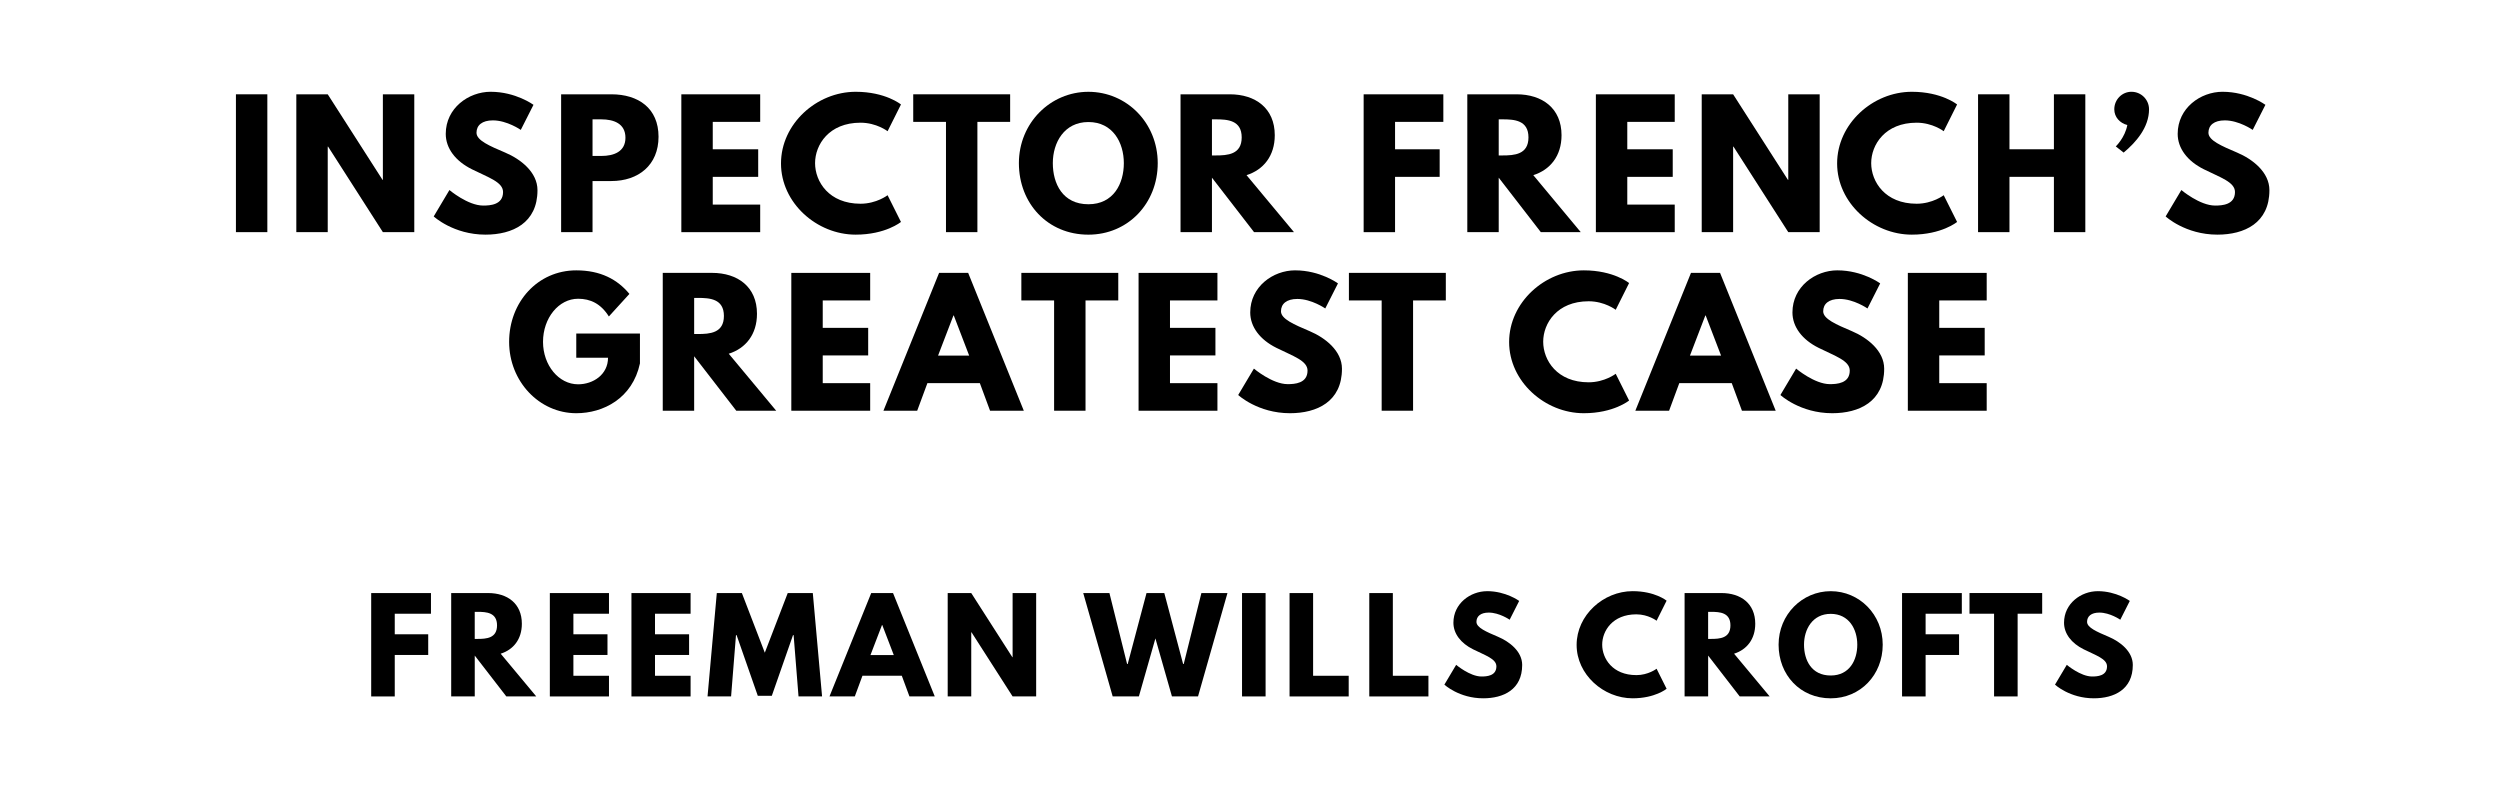
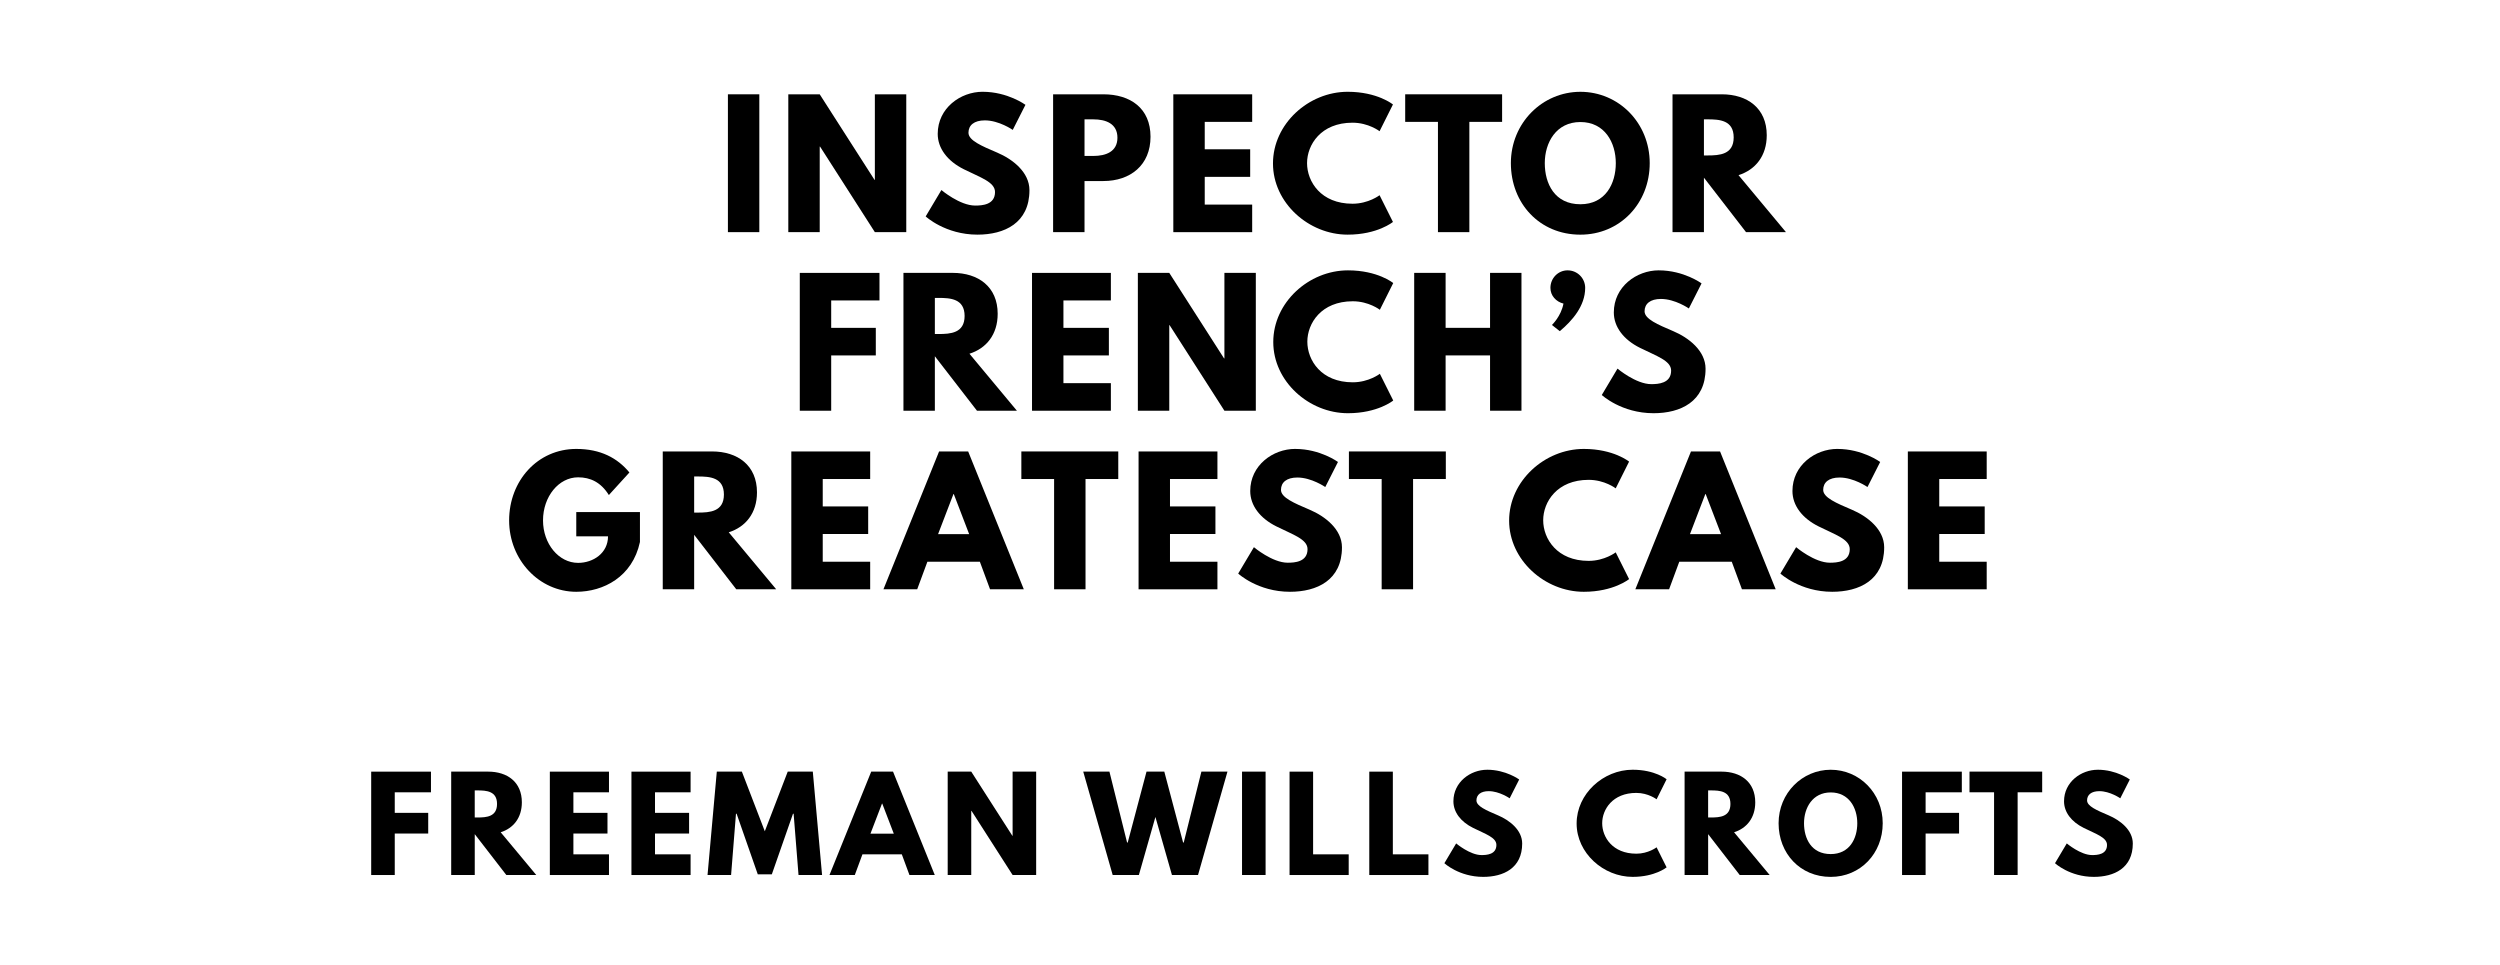
- <svg xmlns="http://www.w3.org/2000/svg" version="1.1" viewBox="0 0 1400 440">
-   <g aria-label="INSPECTOR FRENCH’S">
-     <path d="M149.71,52.81l0.00,77.19l-17.59,0.00l0.00-77.19l17.59,0.00z" />
-     <path d="M183.53,82.09l0.00,47.91l-17.59,0.00l0.00-77.19l17.59,0.00l30.69,47.91l0.19,0.00l0.00-47.91l17.59,0.00l0.00,77.19l-17.59,0.00l-30.69-47.91l-0.19,0.00z" />
-     <path d="M274.80,51.40c14.04,0.00,23.95,7.30,23.95,7.30l-7.11,14.04s-7.67-5.33-15.63-5.33c-5.99,0.00-9.17,2.71-9.17,6.92c0.00,4.30,7.30,7.39,16.09,11.13c8.61,3.65,18.06,10.95,18.06,21.05c0.00,18.43-14.04,24.89-29.10,24.89c-18.06,0.00-29.01-10.20-29.01-10.20l8.80-14.78s10.29,8.70,18.90,8.70c3.84,0.00,11.13-0.37,11.13-7.58c0.00-5.61-8.23-8.14-17.40-12.73c-9.26-4.58-14.69-11.79-14.69-19.84c0.00-14.41,12.73-23.58,25.17-23.58z" />
-     <path d="M314.23,52.81l28.16,0.00c15.06,0.00,26.39,7.77,26.39,23.77c0.00,15.91-11.32,24.80-26.39,24.80l-10.57,0.00l0.00,28.63l-17.59,0.00l0.00-77.19z  M331.82,87.33l4.96,0.00c6.92,0.00,13.47-2.34,13.47-10.20c0.00-7.95-6.55-10.29-13.47-10.29l-4.96,0.00l0.00,20.49z" />
-     <path d="M425.71,52.81l0.00,15.44l-26.57,0.00l0.00,15.35l25.45,0.00l0.00,15.44l-25.45,0.00l0.00,15.53l26.57,0.00l0.00,15.44l-44.16,0.00l0.00-77.19l44.16,0.00z" />
-     <path d="M481.89,114.09c8.98,0.00,15.16-4.77,15.16-4.77l7.49,14.97s-8.61,7.11-25.36,7.11c-21.80,0.00-41.82-17.78-41.82-39.86c0.00-22.18,19.93-40.14,41.82-40.14c16.75,0.00,25.36,7.11,25.36,7.11l-7.49,14.97s-6.18-4.77-15.16-4.77c-17.68,0.00-25.45,12.35-25.45,22.64c0.00,10.39,7.77,22.74,25.45,22.74z" />
-     <path d="M511.41,68.25l0.00-15.44l54.27,0.00l0.00,15.44l-18.34,0.00l0.00,61.75l-17.59,0.00l0.00-61.75l-18.34,0.00z" />
-     <path d="M570.58,91.36c0.00-22.55,17.68-39.95,38.92-39.95c21.43,0.00,38.83,17.40,38.83,39.95s-16.65,40.05-38.83,40.05c-22.83,0.00-38.92-17.50-38.92-40.05z  M589.58,91.36c0.00,11.51,5.52,23.02,19.93,23.02c14.04,0.00,19.84-11.51,19.84-23.02s-6.18-23.02-19.84-23.02c-13.57,0.00-19.93,11.51-19.93,23.02z" />
-     <path d="M661.10,52.81l27.60,0.00c14.32,0.00,25.17,7.77,25.17,22.92c0.00,11.60-6.36,19.37-15.81,22.36l26.57,31.91l-22.36,0.00l-23.58-30.50l0.00,30.50l-17.59,0.00l0.00-77.19z  M678.69,87.05l2.06,0.00c6.64,0.00,14.60-0.47,14.60-10.11s-7.95-10.11-14.60-10.11l-2.06,0.00l0.00,20.21z" />
-     <path d="M808.27,52.81l0.00,15.44l-27.04,0.00l0.00,15.35l24.98,0.00l0.00,15.44l-24.98,0.00l0.00,30.97l-17.59,0.00l0.00-77.19l44.63,0.00z" />
-     <path d="M821.69,52.81l27.60,0.00c14.32,0.00,25.17,7.77,25.17,22.92c0.00,11.60-6.36,19.37-15.81,22.36l26.57,31.91l-22.36,0.00l-23.58-30.50l0.00,30.50l-17.59,0.00l0.00-77.19z  M839.28,87.05l2.06,0.00c6.64,0.00,14.60-0.47,14.60-10.11s-7.95-10.11-14.60-10.11l-2.06,0.00l0.00,20.21z" />
-     <path d="M937.85,52.81l0.00,15.44l-26.57,0.00l0.00,15.35l25.45,0.00l0.00,15.44l-25.45,0.00l0.00,15.53l26.57,0.00l0.00,15.44l-44.16,0.00l0.00-77.19l44.16,0.00z" />
-     <path d="M970.55,82.09l0.00,47.91l-17.59,0.00l0.00-77.19l17.59,0.00l30.69,47.91l0.19,0.00l0.00-47.91l17.59,0.00l0.00,77.19l-17.59,0.00l-30.69-47.91l-0.19,0.00z" />
-     <path d="M1073.32,114.09c8.98,0.00,15.16-4.77,15.16-4.77l7.49,14.97s-8.61,7.11-25.36,7.11c-21.80,0.00-41.82-17.78-41.82-39.86c0.00-22.18,19.93-40.14,41.82-40.14c16.75,0.00,25.36,7.11,25.36,7.11l-7.49,14.97s-6.18-4.77-15.16-4.77c-17.68,0.00-25.45,12.35-25.45,22.64c0.00,10.39,7.77,22.74,25.45,22.74z" />
-     <path d="M1125.30,99.03l0.00,30.97l-17.59,0.00l0.00-77.19l17.59,0.00l0.00,30.78l24.89,0.00l0.00-30.78l17.59,0.00l0.00,77.19l-17.59,0.00l0.00-30.97l-24.89,0.00z" />
-     <path d="M1193.64,51.40c5.43,0.00,9.82,4.40,9.82,9.82c0.00,10.20-7.39,18.53-14.22,24.23l-4.40-3.46s5.15-4.87,6.46-11.98c-4.12-1.03-7.30-4.40-7.30-8.80c0.00-5.43,4.30-9.82,9.64-9.82z" />
-     <path d="M1244.68,51.40c14.04,0.00,23.95,7.30,23.95,7.30l-7.11,14.04s-7.67-5.33-15.63-5.33c-5.99,0.00-9.17,2.71-9.17,6.92c0.00,4.30,7.30,7.39,16.09,11.13c8.61,3.65,18.06,10.95,18.06,21.05c0.00,18.43-14.04,24.89-29.10,24.89c-18.06,0.00-29.01-10.20-29.01-10.20l8.80-14.78s10.29,8.70,18.90,8.70c3.84,0.00,11.13-0.37,11.13-7.58c0.00-5.61-8.23-8.14-17.40-12.73c-9.26-4.58-14.69-11.79-14.69-19.84c0.00-14.41,12.73-23.58,25.17-23.58z" />
+ <svg xmlns="http://www.w3.org/2000/svg" version="1.1" viewBox="0 0 1400 540">
+   <g aria-label="INSPECTOR">
+     <path d="M425.22,52.81l0.00,77.19l-17.59,0.00l0.00-77.19l17.59,0.00z" />
+     <path d="M459.04,82.09l0.00,47.91l-17.59,0.00l0.00-77.19l17.59,0.00l30.69,47.91l0.19,0.00l0.00-47.91l17.59,0.00l0.00,77.19l-17.59,0.00l-30.69-47.91l-0.19,0.00z" />
+     <path d="M550.30,51.40c14.04,0.00,23.95,7.30,23.95,7.30l-7.11,14.04s-7.67-5.33-15.63-5.33c-5.99,0.00-9.17,2.71-9.17,6.92c0.00,4.30,7.30,7.39,16.09,11.13c8.61,3.65,18.06,10.95,18.06,21.05c0.00,18.43-14.04,24.89-29.10,24.89c-18.06,0.00-29.01-10.20-29.01-10.20l8.80-14.78s10.29,8.70,18.90,8.70c3.84,0.00,11.13-0.37,11.13-7.58c0.00-5.61-8.23-8.14-17.40-12.73c-9.26-4.58-14.69-11.79-14.69-19.84c0.00-14.41,12.73-23.58,25.17-23.58z" />
+     <path d="M589.74,52.81l28.16,0.00c15.06,0.00,26.39,7.77,26.39,23.77c0.00,15.91-11.32,24.80-26.39,24.80l-10.57,0.00l0.00,28.63l-17.59,0.00l0.00-77.19z  M607.33,87.33l4.96,0.00c6.92,0.00,13.47-2.34,13.47-10.20c0.00-7.95-6.55-10.29-13.47-10.29l-4.96,0.00l0.00,20.49z" />
+     <path d="M701.22,52.81l0.00,15.44l-26.57,0.00l0.00,15.35l25.45,0.00l0.00,15.44l-25.45,0.00l0.00,15.53l26.57,0.00l0.00,15.44l-44.16,0.00l0.00-77.19l44.16,0.00z" />
+     <path d="M757.40,114.09c8.98,0.00,15.16-4.77,15.16-4.77l7.49,14.97s-8.61,7.11-25.36,7.11c-21.80,0.00-41.82-17.78-41.82-39.86c0.00-22.18,19.93-40.14,41.82-40.14c16.75,0.00,25.36,7.11,25.36,7.11l-7.49,14.97s-6.18-4.77-15.16-4.77c-17.68,0.00-25.45,12.35-25.45,22.64c0.00,10.39,7.77,22.74,25.45,22.74z" />
+     <path d="M786.91,68.25l0.00-15.44l54.27,0.00l0.00,15.44l-18.34,0.00l0.00,61.75l-17.59,0.00l0.00-61.75l-18.34,0.00z" />
+     <path d="M846.09,91.36c0.00-22.55,17.68-39.95,38.92-39.95c21.43,0.00,38.83,17.40,38.83,39.95s-16.65,40.05-38.83,40.05c-22.83,0.00-38.92-17.50-38.92-40.05z  M865.08,91.36c0.00,11.51,5.52,23.02,19.93,23.02c14.04,0.00,19.84-11.51,19.84-23.02s-6.18-23.02-19.84-23.02c-13.57,0.00-19.93,11.51-19.93,23.02z" />
+     <path d="M936.61,52.81l27.60,0.00c14.32,0.00,25.17,7.77,25.17,22.92c0.00,11.60-6.36,19.37-15.81,22.36l26.57,31.91l-22.36,0.00l-23.58-30.50l0.00,30.50l-17.59,0.00l0.00-77.19z  M954.20,87.05l2.06,0.00c6.64,0.00,14.60-0.47,14.60-10.11s-7.95-10.11-14.60-10.11l-2.06,0.00l0.00,20.21z" />
+   </g>
+   <g aria-label="FRENCH’S">
+     <path d="M492.51,152.81l0.00,15.44l-27.04,0.00l0.00,15.35l24.98,0.00l0.00,15.44l-24.98,0.00l0.00,30.97l-17.59,0.00l0.00-77.19l44.63,0.00z" />
+     <path d="M505.93,152.81l27.60,0.00c14.32,0.00,25.17,7.77,25.17,22.92c0.00,11.60-6.36,19.37-15.81,22.36l26.57,31.91l-22.36,0.00l-23.58-30.50l0.00,30.50l-17.59,0.00l0.00-77.19z  M523.52,187.05l2.06,0.00c6.64,0.00,14.60-0.47,14.60-10.11s-7.95-10.11-14.60-10.11l-2.06,0.00l0.00,20.21z" />
+     <path d="M622.09,152.81l0.00,15.44l-26.57,0.00l0.00,15.35l25.45,0.00l0.00,15.44l-25.45,0.00l0.00,15.53l26.57,0.00l0.00,15.44l-44.16,0.00l0.00-77.19l44.16,0.00z" />
+     <path d="M654.79,182.09l0.00,47.91l-17.59,0.00l0.00-77.19l17.59,0.00l30.69,47.91l0.19,0.00l0.00-47.91l17.59,0.00l0.00,77.19l-17.59,0.00l-30.69-47.91l-0.19,0.00z" />
+     <path d="M757.56,214.09c8.98,0.00,15.16-4.77,15.16-4.77l7.49,14.97s-8.61,7.11-25.36,7.11c-21.80,0.00-41.82-17.78-41.82-39.86c0.00-22.18,19.93-40.14,41.82-40.14c16.75,0.00,25.36,7.11,25.36,7.11l-7.49,14.97s-6.18-4.77-15.16-4.77c-17.68,0.00-25.45,12.35-25.45,22.64c0.00,10.39,7.77,22.74,25.45,22.74z" />
+     <path d="M809.54,199.03l0.00,30.97l-17.59,0.00l0.00-77.19l17.59,0.00l0.00,30.78l24.89,0.00l0.00-30.78l17.59,0.00l0.00,77.19l-17.59,0.00l0.00-30.97l-24.89,0.00z" />
+     <path d="M877.88,151.40c5.43,0.00,9.82,4.40,9.82,9.82c0.00,10.20-7.39,18.53-14.22,24.23l-4.40-3.46s5.15-4.87,6.46-11.98c-4.12-1.03-7.30-4.40-7.30-8.80c0.00-5.43,4.30-9.82,9.64-9.82z" />
+     <path d="M928.92,151.40c14.04,0.00,23.95,7.30,23.95,7.30l-7.11,14.04s-7.67-5.33-15.63-5.33c-5.99,0.00-9.17,2.71-9.17,6.92c0.00,4.30,7.30,7.39,16.09,11.13c8.61,3.65,18.06,10.95,18.06,21.05c0.00,18.43-14.04,24.89-29.10,24.89c-18.06,0.00-29.01-10.20-29.01-10.20l8.80-14.78s10.29,8.70,18.90,8.70c3.84,0.00,11.13-0.37,11.13-7.58c0.00-5.61-8.23-8.14-17.40-12.73c-9.26-4.58-14.69-11.79-14.69-19.84c0.00-14.41,12.73-23.58,25.17-23.58z" />
  </g>
  <g aria-label="GREATEST CASE">
-     <path d="M358.37,186.77l0.00,16.75c-4.21,19.56-20.49,27.88-35.65,27.88c-20.77,0.00-37.61-17.87-37.61-39.95c0.00-22.18,15.91-40.05,37.61-40.05c13.57,0.00,23.02,5.05,29.75,13.19l-11.51,12.63c-4.49-7.20-10.39-9.92-17.22-9.92c-10.85,0.00-19.65,10.76-19.65,24.14c0.00,13.10,8.80,23.77,19.65,23.77c8.42,0.00,16.75-5.43,16.75-14.88l-17.78,0.00l0.00-13.57l35.65,0.00z" />
-     <path d="M371.14,152.81l27.60,0.00c14.32,0.00,25.17,7.77,25.17,22.92c0.00,11.60-6.36,19.37-15.81,22.36l26.57,31.91l-22.36,0.00l-23.58-30.50l0.00,30.50l-17.59,0.00l0.00-77.19z  M388.73,187.05l2.06,0.00c6.64,0.00,14.60-0.47,14.60-10.11s-7.95-10.11-14.60-10.11l-2.06,0.00l0.00,20.21z" />
-     <path d="M487.30,152.81l0.00,15.44l-26.57,0.00l0.00,15.35l25.45,0.00l0.00,15.44l-25.45,0.00l0.00,15.53l26.57,0.00l0.00,15.44l-44.16,0.00l0.00-77.19l44.16,0.00z" />
-     <path d="M542.17,152.81l31.16,77.19l-18.90,0.00l-5.71-15.44l-29.38,0.00l-5.71,15.44l-18.90,0.00l31.16-77.19l16.28,0.00z  M542.73,199.12l-8.61-22.46l-0.19,0.00l-8.61,22.46l17.40,0.00z" />
-     <path d="M571.96,168.25l0.00-15.44l54.27,0.00l0.00,15.44l-18.34,0.00l0.00,61.75l-17.59,0.00l0.00-61.75l-18.34,0.00z" />
-     <path d="M681.76,152.81l0.00,15.44l-26.57,0.00l0.00,15.35l25.45,0.00l0.00,15.44l-25.45,0.00l0.00,15.53l26.57,0.00l0.00,15.44l-44.16,0.00l0.00-77.19l44.16,0.00z" />
-     <path d="M725.31,151.40c14.04,0.00,23.95,7.30,23.95,7.30l-7.11,14.04s-7.67-5.33-15.63-5.33c-5.99,0.00-9.17,2.71-9.17,6.92c0.00,4.30,7.30,7.39,16.09,11.13c8.61,3.65,18.06,10.95,18.06,21.05c0.00,18.43-14.04,24.89-29.10,24.89c-18.06,0.00-29.01-10.20-29.01-10.20l8.80-14.78s10.29,8.70,18.90,8.70c3.84,0.00,11.13-0.37,11.13-7.58c0.00-5.61-8.23-8.14-17.40-12.73c-9.26-4.58-14.69-11.79-14.69-19.84c0.00-14.41,12.73-23.58,25.17-23.58z" />
-     <path d="M755.39,168.25l0.00-15.44l54.27,0.00l0.00,15.44l-18.34,0.00l0.00,61.75l-17.59,0.00l0.00-61.75l-18.34,0.00z" />
-     <path d="M889.64,214.09c8.98,0.00,15.16-4.77,15.16-4.77l7.49,14.97s-8.61,7.11-25.36,7.11c-21.80,0.00-41.82-17.78-41.82-39.86c0.00-22.18,19.93-40.14,41.82-40.14c16.75,0.00,25.36,7.11,25.36,7.11l-7.49,14.97s-6.18-4.77-15.16-4.77c-17.68,0.00-25.45,12.35-25.45,22.64c0.00,10.39,7.77,22.74,25.45,22.74z" />
-     <path d="M963.23,152.81l31.16,77.19l-18.90,0.00l-5.71-15.44l-29.38,0.00l-5.71,15.44l-18.90,0.00l31.16-77.19l16.28,0.00z  M963.79,199.12l-8.61-22.46l-0.19,0.00l-8.61,22.46l17.40,0.00z" />
-     <path d="M1028.95,151.40c14.04,0.00,23.95,7.30,23.95,7.30l-7.11,14.04s-7.67-5.33-15.63-5.33c-5.99,0.00-9.17,2.71-9.17,6.92c0.00,4.30,7.30,7.39,16.09,11.13c8.61,3.65,18.06,10.95,18.06,21.05c0.00,18.43-14.04,24.89-29.10,24.89c-18.06,0.00-29.01-10.20-29.01-10.20l8.80-14.78s10.29,8.70,18.90,8.70c3.84,0.00,11.13-0.37,11.13-7.58c0.00-5.61-8.23-8.14-17.40-12.73c-9.26-4.58-14.69-11.79-14.69-19.84c0.00-14.41,12.73-23.58,25.17-23.58z" />
-     <path d="M1112.55,152.81l0.00,15.44l-26.57,0.00l0.00,15.35l25.45,0.00l0.00,15.44l-25.45,0.00l0.00,15.53l26.57,0.00l0.00,15.44l-44.16,0.00l0.00-77.19l44.16,0.00z" />
+     <path d="M358.37,286.77l0.00,16.75c-4.21,19.56-20.49,27.88-35.65,27.88c-20.77,0.00-37.61-17.87-37.61-39.95c0.00-22.18,15.91-40.05,37.61-40.05c13.57,0.00,23.02,5.05,29.75,13.19l-11.51,12.63c-4.49-7.20-10.39-9.92-17.22-9.92c-10.85,0.00-19.65,10.76-19.65,24.14c0.00,13.10,8.80,23.77,19.65,23.77c8.42,0.00,16.75-5.43,16.75-14.88l-17.78,0.00l0.00-13.57l35.65,0.00z" />
+     <path d="M371.14,252.81l27.60,0.00c14.32,0.00,25.17,7.77,25.17,22.92c0.00,11.60-6.36,19.37-15.81,22.36l26.57,31.91l-22.36,0.00l-23.58-30.50l0.00,30.50l-17.59,0.00l0.00-77.19z  M388.73,287.05l2.06,0.00c6.64,0.00,14.60-0.47,14.60-10.11s-7.95-10.11-14.60-10.11l-2.06,0.00l0.00,20.21z" />
+     <path d="M487.30,252.81l0.00,15.44l-26.57,0.00l0.00,15.35l25.45,0.00l0.00,15.44l-25.45,0.00l0.00,15.53l26.57,0.00l0.00,15.44l-44.16,0.00l0.00-77.19l44.16,0.00z" />
+     <path d="M542.17,252.81l31.16,77.19l-18.90,0.00l-5.71-15.44l-29.38,0.00l-5.71,15.44l-18.90,0.00l31.16-77.19l16.28,0.00z  M542.73,299.12l-8.61-22.46l-0.19,0.00l-8.61,22.46l17.40,0.00z" />
+     <path d="M571.96,268.25l0.00-15.44l54.27,0.00l0.00,15.44l-18.34,0.00l0.00,61.75l-17.59,0.00l0.00-61.75l-18.34,0.00z" />
+     <path d="M681.76,252.81l0.00,15.44l-26.57,0.00l0.00,15.35l25.45,0.00l0.00,15.44l-25.45,0.00l0.00,15.53l26.57,0.00l0.00,15.44l-44.16,0.00l0.00-77.19l44.16,0.00z" />
+     <path d="M725.31,251.40c14.04,0.00,23.95,7.30,23.95,7.30l-7.11,14.04s-7.67-5.33-15.63-5.33c-5.99,0.00-9.17,2.71-9.17,6.92c0.00,4.30,7.30,7.39,16.09,11.13c8.61,3.65,18.06,10.95,18.06,21.05c0.00,18.43-14.04,24.89-29.10,24.89c-18.06,0.00-29.01-10.20-29.01-10.20l8.80-14.78s10.29,8.70,18.90,8.70c3.84,0.00,11.13-0.37,11.13-7.58c0.00-5.61-8.23-8.14-17.40-12.73c-9.26-4.58-14.69-11.79-14.69-19.84c0.00-14.41,12.73-23.58,25.17-23.58z" />
+     <path d="M755.39,268.25l0.00-15.44l54.27,0.00l0.00,15.44l-18.34,0.00l0.00,61.75l-17.59,0.00l0.00-61.75l-18.34,0.00z" />
+     <path d="M889.64,314.09c8.98,0.00,15.16-4.77,15.16-4.77l7.49,14.97s-8.61,7.11-25.36,7.11c-21.80,0.00-41.82-17.78-41.82-39.86c0.00-22.18,19.93-40.14,41.82-40.14c16.75,0.00,25.36,7.11,25.36,7.11l-7.49,14.97s-6.18-4.77-15.16-4.77c-17.68,0.00-25.45,12.35-25.45,22.64c0.00,10.39,7.77,22.74,25.45,22.74z" />
+     <path d="M963.23,252.81l31.16,77.19l-18.90,0.00l-5.71-15.44l-29.38,0.00l-5.71,15.44l-18.90,0.00l31.16-77.19l16.28,0.00z  M963.79,299.12l-8.61-22.46l-0.19,0.00l-8.61,22.46l17.40,0.00z" />
+     <path d="M1028.95,251.40c14.04,0.00,23.95,7.30,23.95,7.30l-7.11,14.04s-7.67-5.33-15.63-5.33c-5.99,0.00-9.17,2.71-9.17,6.92c0.00,4.30,7.30,7.39,16.09,11.13c8.61,3.65,18.06,10.95,18.06,21.05c0.00,18.43-14.04,24.89-29.10,24.89c-18.06,0.00-29.01-10.20-29.01-10.20l8.80-14.78s10.29,8.70,18.90,8.70c3.84,0.00,11.13-0.37,11.13-7.58c0.00-5.61-8.23-8.14-17.40-12.73c-9.26-4.58-14.69-11.79-14.69-19.84c0.00-14.41,12.73-23.58,25.17-23.58z" />
+     <path d="M1112.55,252.81l0.00,15.44l-26.57,0.00l0.00,15.35l25.45,0.00l0.00,15.44l-25.45,0.00l0.00,15.53l26.57,0.00l0.00,15.44l-44.16,0.00l0.00-77.19l44.16,0.00z" />
  </g>
  <g aria-label="FREEMAN WILLS CROFTS">
-     <path d="M241.34,332.11l0.00,11.58l-20.28,0.00l0.00,11.51l18.74,0.00l0.00,11.58l-18.74,0.00l0.00,23.23l-13.19,0.00l0.00-57.89l33.47,0.00z" />
-     <path d="M252.66,332.11l20.70,0.00c10.74,0.00,18.88,5.82,18.88,17.19c0.00,8.70-4.77,14.53-11.86,16.77l19.93,23.93l-16.77,0.00l-17.68-22.88l0.00,22.88l-13.19,0.00l0.00-57.89z  M265.85,357.79l1.54,0.00c4.98,0.00,10.95-0.35,10.95-7.58s-5.96-7.58-10.95-7.58l-1.54,0.00l0.00,15.16z" />
-     <path d="M341.03,332.11l0.00,11.58l-19.93,0.00l0.00,11.51l19.09,0.00l0.00,11.58l-19.09,0.00l0.00,11.65l19.93,0.00l0.00,11.58l-33.12,0.00l0.00-57.89l33.12,0.00z" />
-     <path d="M386.73,332.11l0.00,11.58l-19.93,0.00l0.00,11.51l19.09,0.00l0.00,11.58l-19.09,0.00l0.00,11.65l19.93,0.00l0.00,11.58l-33.12,0.00l0.00-57.89l33.12,0.00z" />
-     <path d="M447.17,390.00l-2.74-34.32l-0.35,0.00l-11.86,33.96l-7.86,0.00l-11.86-33.96l-0.35,0.00l-2.74,34.32l-13.19,0.00l5.19-57.89l14.04,0.00l12.84,33.40l12.84-33.40l14.04,0.00l5.19,57.89l-13.19,0.00z" />
-     <path d="M500.10,332.11l23.37,57.89l-14.18,0.00l-4.28-11.58l-22.04,0.00l-4.28,11.58l-14.18,0.00l23.37-57.89l12.21,0.00z  M500.52,366.84l-6.46-16.84l-0.14,0.00l-6.46,16.84l13.05,0.00z" />
-     <path d="M543.90,354.07l0.00,35.93l-13.19,0.00l0.00-57.89l13.19,0.00l23.02,35.93l0.14,0.00l0.00-35.93l13.19,0.00l0.00,57.89l-13.19,0.00l-23.02-35.93l-0.14,0.00z" />
-     <path d="M656.29,390.00l-9.26-32.49l-9.26,32.49l-14.67,0.00l-16.49-57.89l14.67,0.00l9.89,39.72l0.35,0.00l10.53-39.72l9.96,0.00l10.53,39.72l0.35,0.00l9.89-39.72l14.60,0.00l-16.49,57.89l-14.60,0.00z" />
-     <path d="M708.73,332.11l0.00,57.89l-13.19,0.00l0.00-57.89l13.19,0.00z" />
-     <path d="M735.34,332.11l0.00,46.32l19.93,0.00l0.00,11.58l-33.12,0.00l0.00-57.89l13.19,0.00z" />
-     <path d="M779.99,332.11l0.00,46.32l19.93,0.00l0.00,11.58l-33.12,0.00l0.00-57.89l13.19,0.00z" />
-     <path d="M832.78,331.05c10.53,0.00,17.96,5.47,17.96,5.47l-5.33,10.53s-5.75-4.00-11.72-4.00c-4.49,0.00-6.88,2.04-6.88,5.19c0.00,3.23,5.47,5.54,12.07,8.35c6.46,2.74,13.54,8.21,13.54,15.79c0.00,13.82-10.53,18.67-21.82,18.67c-13.54,0.00-21.75-7.65-21.75-7.65l6.60-11.09s7.72,6.53,14.18,6.53c2.88,0.00,8.35-0.28,8.35-5.68c0.00-4.21-6.18-6.11-13.05-9.54c-6.95-3.44-11.02-8.84-11.02-14.88c0.00-10.81,9.54-17.68,18.88-17.68z" />
-     <path d="M916.32,378.07c6.74,0.00,11.37-3.58,11.37-3.58l5.61,11.23s-6.46,5.33-19.02,5.33c-16.35,0.00-31.37-13.33-31.37-29.89c0.00-16.63,14.95-30.11,31.37-30.11c12.56,0.00,19.02,5.33,19.02,5.33l-5.61,11.23s-4.63-3.58-11.37-3.58c-13.26,0.00-19.09,9.26-19.09,16.98c0.00,7.79,5.82,17.05,19.09,17.05z" />
-     <path d="M943.36,332.11l20.70,0.00c10.74,0.00,18.88,5.82,18.88,17.19c0.00,8.70-4.77,14.53-11.86,16.77l19.93,23.93l-16.77,0.00l-17.68-22.88l0.00,22.88l-13.19,0.00l0.00-57.89z  M956.55,357.79l1.54,0.00c4.98,0.00,10.95-0.35,10.95-7.58s-5.96-7.58-10.95-7.58l-1.54,0.00l0.00,15.16z" />
-     <path d="M996.01,361.02c0.00-16.91,13.26-29.96,29.19-29.96c16.07,0.00,29.12,13.05,29.12,29.96s-12.49,30.04-29.12,30.04c-17.12,0.00-29.19-13.12-29.19-30.04z  M1010.25,361.02c0.00,8.63,4.14,17.26,14.95,17.26c10.53,0.00,14.88-8.63,14.88-17.26s-4.63-17.26-14.88-17.26c-10.18,0.00-14.95,8.63-14.95,17.26z" />
-     <path d="M1098.62,332.11l0.00,11.58l-20.28,0.00l0.00,11.51l18.74,0.00l0.00,11.58l-18.74,0.00l0.00,23.23l-13.19,0.00l0.00-57.89l33.47,0.00z" />
-     <path d="M1102.92,343.68l0.00-11.58l40.70,0.00l0.00,11.58l-13.75,0.00l0.00,46.32l-13.19,0.00l0.00-46.32l-13.75,0.00z" />
-     <path d="M1174.73,331.05c10.53,0.00,17.96,5.47,17.96,5.47l-5.33,10.53s-5.75-4.00-11.72-4.00c-4.49,0.00-6.88,2.04-6.88,5.19c0.00,3.23,5.47,5.54,12.07,8.35c6.46,2.74,13.54,8.21,13.54,15.79c0.00,13.82-10.53,18.67-21.82,18.67c-13.54,0.00-21.75-7.65-21.75-7.65l6.60-11.09s7.72,6.53,14.18,6.53c2.88,0.00,8.35-0.28,8.35-5.68c0.00-4.21-6.18-6.11-13.05-9.54c-6.95-3.44-11.02-8.84-11.02-14.88c0.00-10.81,9.54-17.68,18.88-17.68z" />
+     <path d="M241.34,432.11l0.00,11.58l-20.28,0.00l0.00,11.51l18.74,0.00l0.00,11.58l-18.74,0.00l0.00,23.23l-13.19,0.00l0.00-57.89l33.47,0.00z" />
+     <path d="M252.66,432.11l20.70,0.00c10.74,0.00,18.88,5.82,18.88,17.19c0.00,8.70-4.77,14.53-11.86,16.77l19.93,23.93l-16.77,0.00l-17.68-22.88l0.00,22.88l-13.19,0.00l0.00-57.89z  M265.85,457.79l1.54,0.00c4.98,0.00,10.95-0.35,10.95-7.58s-5.96-7.58-10.95-7.58l-1.54,0.00l0.00,15.16z" />
+     <path d="M341.03,432.11l0.00,11.58l-19.93,0.00l0.00,11.51l19.09,0.00l0.00,11.58l-19.09,0.00l0.00,11.65l19.93,0.00l0.00,11.58l-33.12,0.00l0.00-57.89l33.12,0.00z" />
+     <path d="M386.73,432.11l0.00,11.58l-19.93,0.00l0.00,11.51l19.09,0.00l0.00,11.58l-19.09,0.00l0.00,11.65l19.93,0.00l0.00,11.58l-33.12,0.00l0.00-57.89l33.12,0.00z" />
+     <path d="M447.17,490.00l-2.74-34.32l-0.35,0.00l-11.86,33.96l-7.86,0.00l-11.86-33.96l-0.35,0.00l-2.74,34.32l-13.19,0.00l5.19-57.89l14.04,0.00l12.84,33.40l12.84-33.40l14.04,0.00l5.19,57.89l-13.19,0.00z" />
+     <path d="M500.10,432.11l23.37,57.89l-14.18,0.00l-4.28-11.58l-22.04,0.00l-4.28,11.58l-14.18,0.00l23.37-57.89l12.21,0.00z  M500.52,466.84l-6.46-16.84l-0.14,0.00l-6.46,16.84l13.05,0.00z" />
+     <path d="M543.90,454.07l0.00,35.93l-13.19,0.00l0.00-57.89l13.19,0.00l23.02,35.93l0.14,0.00l0.00-35.93l13.19,0.00l0.00,57.89l-13.19,0.00l-23.02-35.93l-0.14,0.00z" />
+     <path d="M656.29,490.00l-9.26-32.49l-9.26,32.49l-14.67,0.00l-16.49-57.89l14.67,0.00l9.89,39.72l0.35,0.00l10.53-39.72l9.96,0.00l10.53,39.72l0.35,0.00l9.89-39.72l14.60,0.00l-16.49,57.89l-14.60,0.00z" />
+     <path d="M708.73,432.11l0.00,57.89l-13.19,0.00l0.00-57.89l13.19,0.00z" />
+     <path d="M735.34,432.11l0.00,46.32l19.93,0.00l0.00,11.58l-33.12,0.00l0.00-57.89l13.19,0.00z" />
+     <path d="M779.99,432.11l0.00,46.32l19.93,0.00l0.00,11.58l-33.12,0.00l0.00-57.89l13.19,0.00z" />
+     <path d="M832.78,431.05c10.53,0.00,17.96,5.47,17.96,5.47l-5.33,10.53s-5.75-4.00-11.72-4.00c-4.49,0.00-6.88,2.04-6.88,5.19c0.00,3.23,5.47,5.54,12.07,8.35c6.46,2.74,13.54,8.21,13.54,15.79c0.00,13.82-10.53,18.67-21.82,18.67c-13.54,0.00-21.75-7.65-21.75-7.65l6.60-11.09s7.72,6.53,14.18,6.53c2.88,0.00,8.35-0.28,8.35-5.68c0.00-4.21-6.18-6.11-13.05-9.54c-6.95-3.44-11.02-8.84-11.02-14.88c0.00-10.81,9.54-17.68,18.88-17.68z" />
+     <path d="M916.32,478.07c6.74,0.00,11.37-3.58,11.37-3.58l5.61,11.23s-6.46,5.33-19.02,5.33c-16.35,0.00-31.37-13.33-31.37-29.89c0.00-16.63,14.95-30.11,31.37-30.11c12.56,0.00,19.02,5.33,19.02,5.33l-5.61,11.23s-4.63-3.58-11.37-3.58c-13.26,0.00-19.09,9.26-19.09,16.98c0.00,7.79,5.82,17.05,19.09,17.05z" />
+     <path d="M943.36,432.11l20.70,0.00c10.74,0.00,18.88,5.82,18.88,17.19c0.00,8.70-4.77,14.53-11.86,16.77l19.93,23.93l-16.77,0.00l-17.68-22.88l0.00,22.88l-13.19,0.00l0.00-57.89z  M956.55,457.79l1.54,0.00c4.98,0.00,10.95-0.35,10.95-7.58s-5.96-7.58-10.95-7.58l-1.54,0.00l0.00,15.16z" />
+     <path d="M996.01,461.02c0.00-16.91,13.26-29.96,29.19-29.96c16.07,0.00,29.12,13.05,29.12,29.96s-12.49,30.04-29.12,30.04c-17.12,0.00-29.19-13.12-29.19-30.04z  M1010.25,461.02c0.00,8.63,4.14,17.26,14.95,17.26c10.53,0.00,14.88-8.63,14.88-17.26s-4.63-17.26-14.88-17.26c-10.18,0.00-14.95,8.63-14.95,17.26z" />
+     <path d="M1098.62,432.11l0.00,11.58l-20.28,0.00l0.00,11.51l18.74,0.00l0.00,11.58l-18.74,0.00l0.00,23.23l-13.19,0.00l0.00-57.89l33.47,0.00z" />
+     <path d="M1102.92,443.68l0.00-11.58l40.70,0.00l0.00,11.58l-13.75,0.00l0.00,46.32l-13.19,0.00l0.00-46.32l-13.75,0.00z" />
+     <path d="M1174.73,431.05c10.53,0.00,17.96,5.47,17.96,5.47l-5.33,10.53s-5.75-4.00-11.72-4.00c-4.49,0.00-6.88,2.04-6.88,5.19c0.00,3.23,5.47,5.54,12.07,8.35c6.46,2.74,13.54,8.21,13.54,15.79c0.00,13.82-10.53,18.67-21.82,18.67c-13.54,0.00-21.75-7.65-21.75-7.65l6.60-11.09s7.72,6.53,14.18,6.53c2.88,0.00,8.35-0.28,8.35-5.68c0.00-4.21-6.18-6.11-13.05-9.54c-6.95-3.44-11.02-8.84-11.02-14.88c0.00-10.81,9.54-17.68,18.88-17.68z" />
  </g>
</svg>
